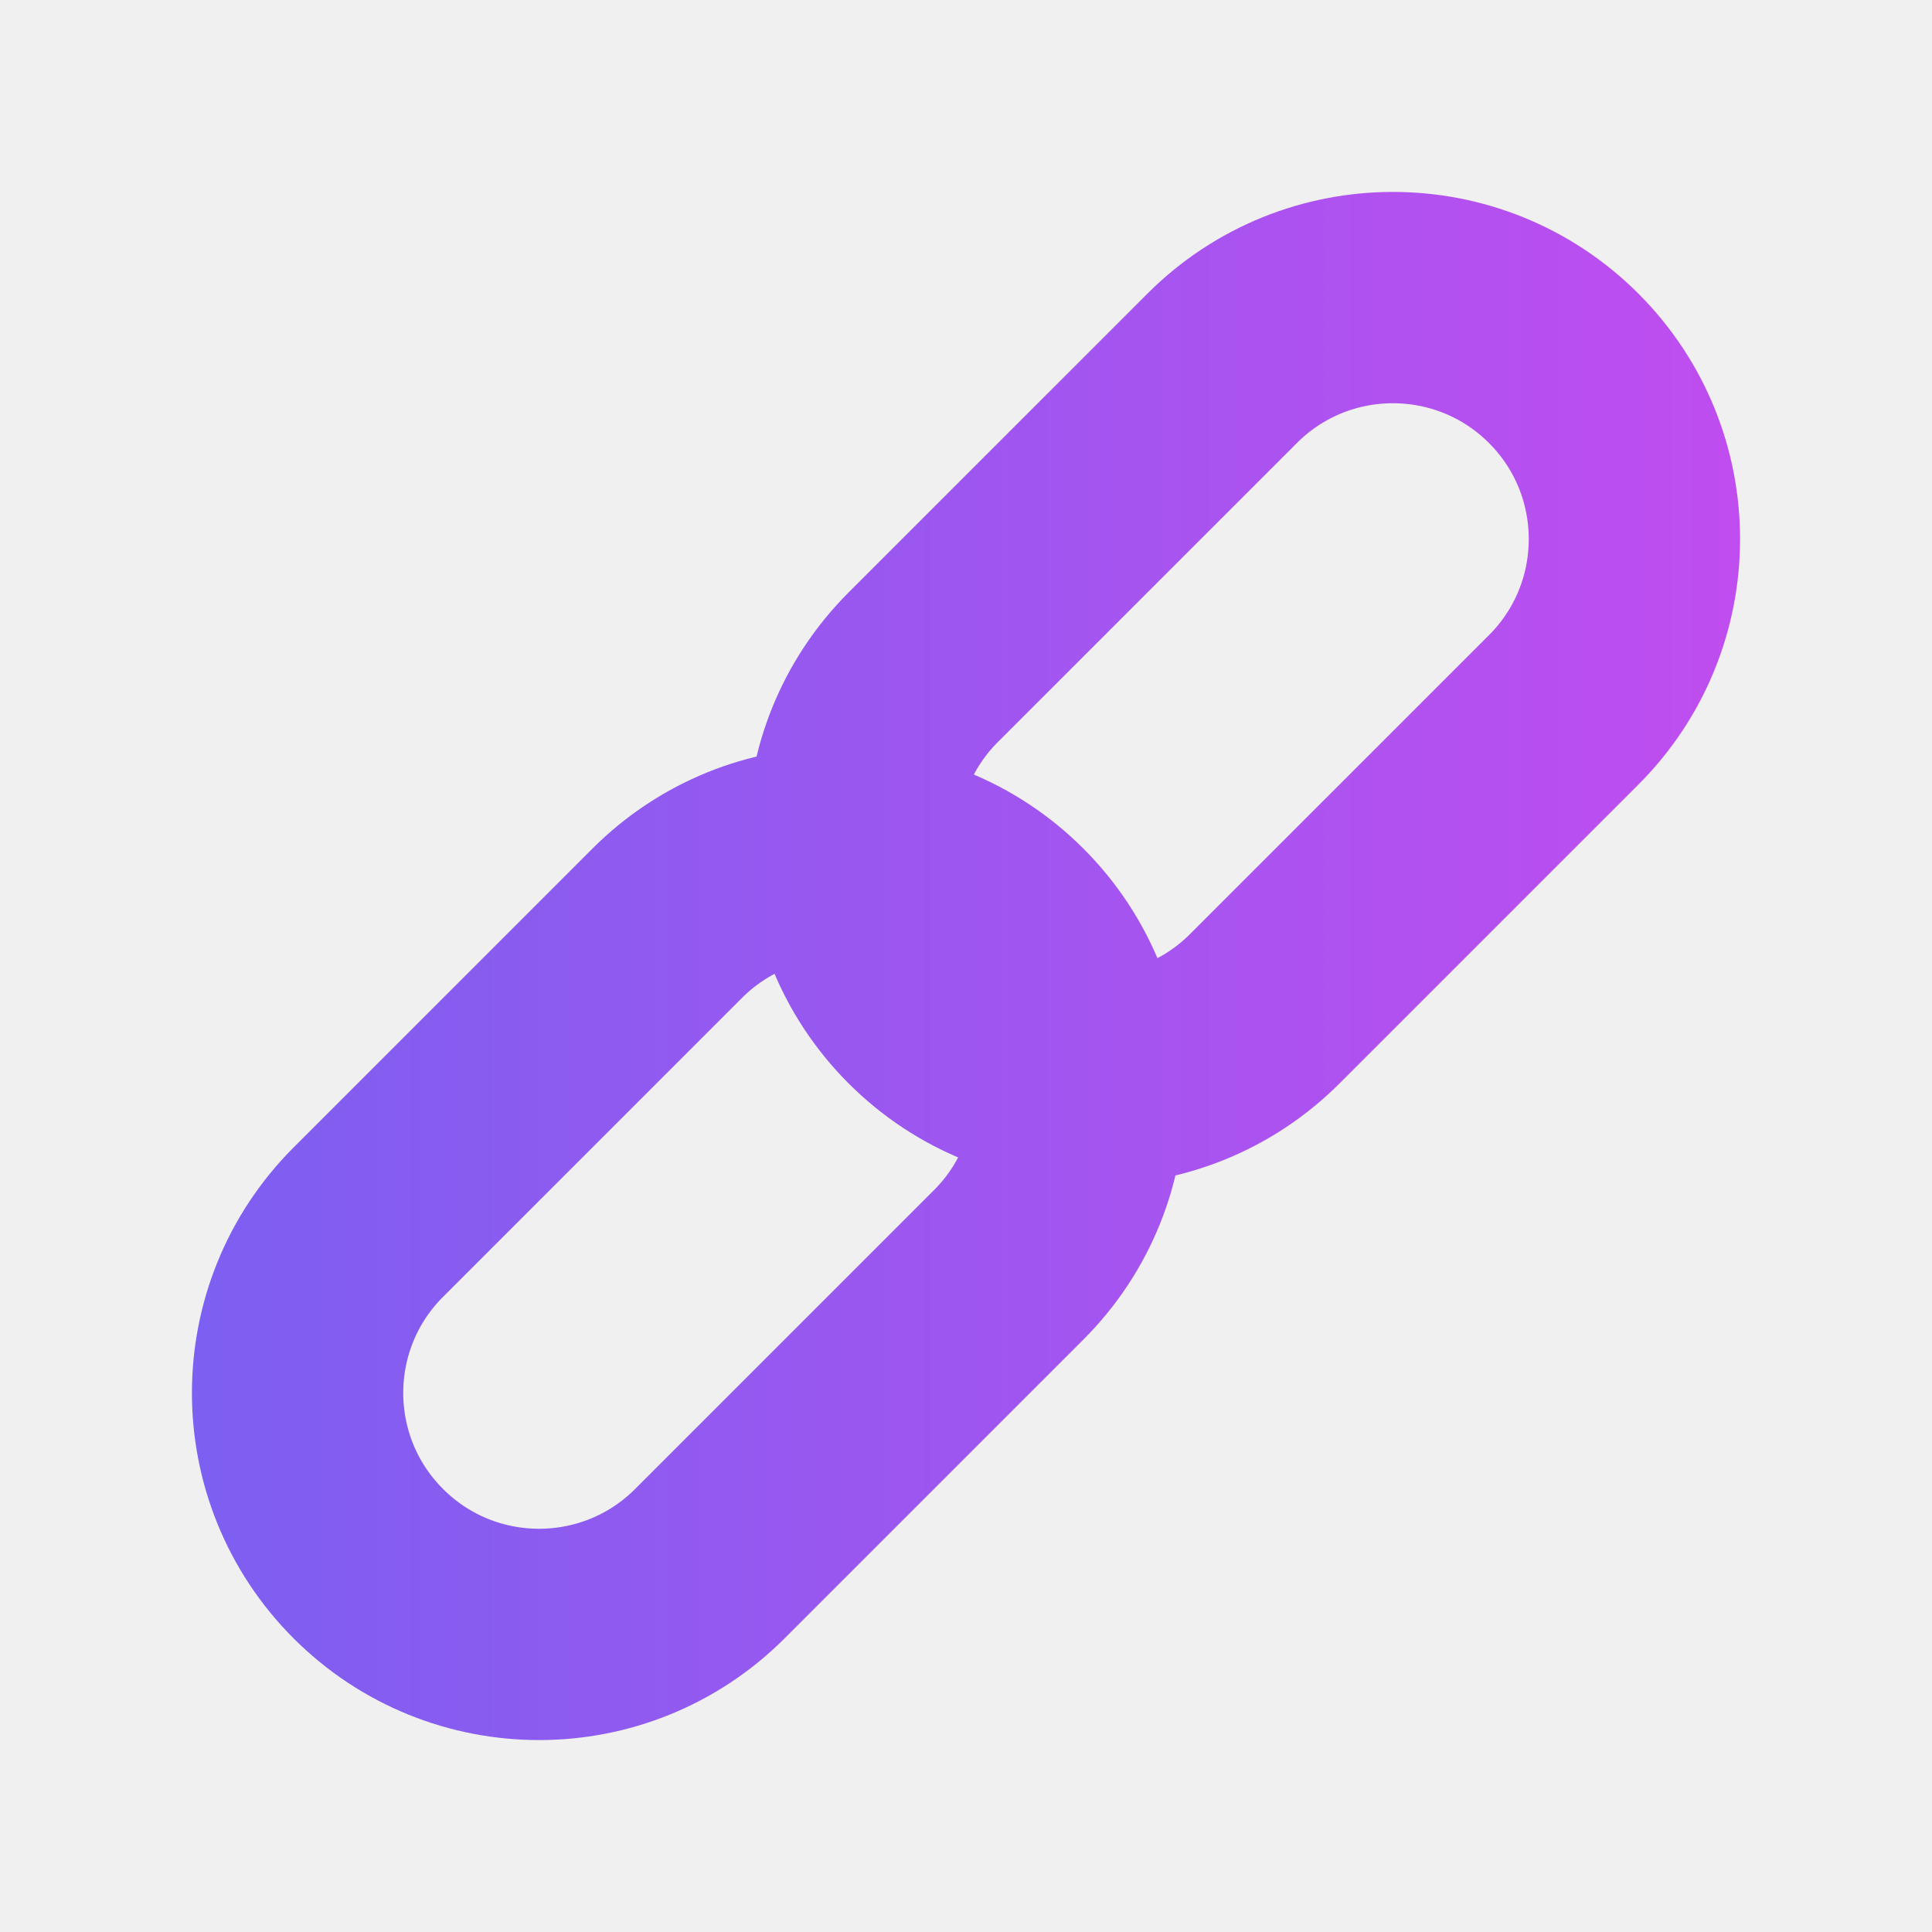
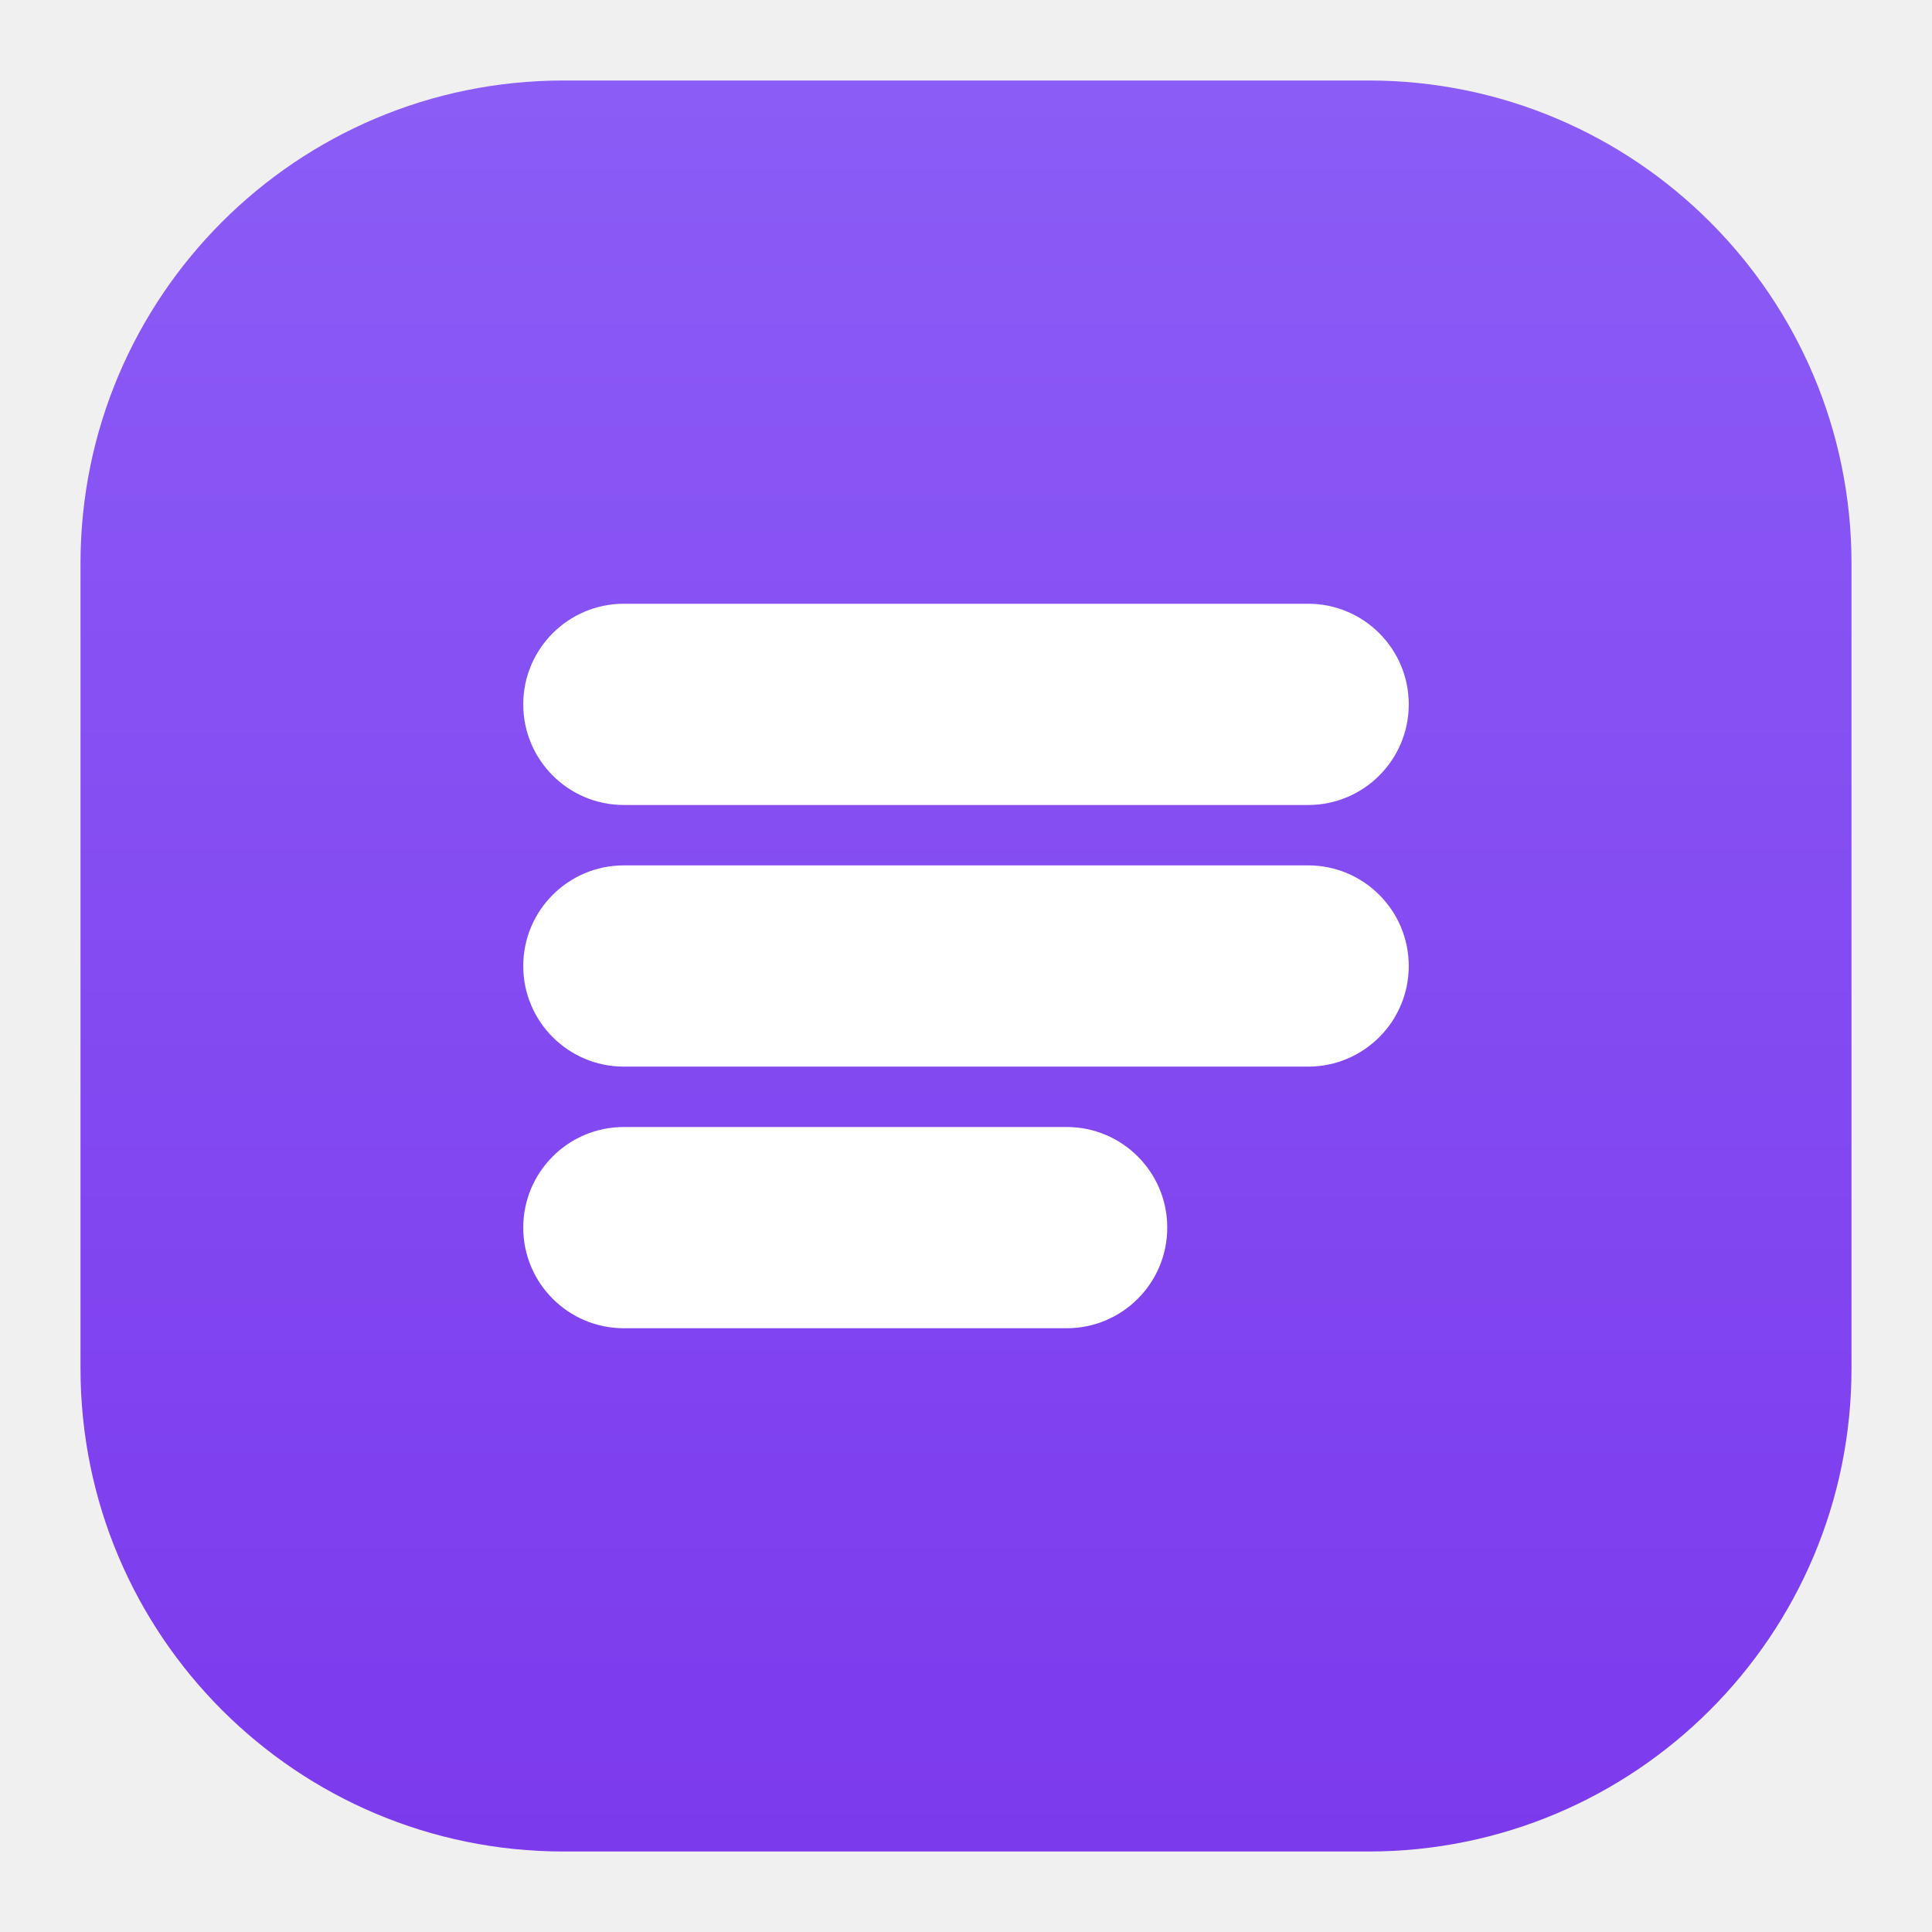
- <svg xmlns="http://www.w3.org/2000/svg" viewBox="0 0 64 64">
+ <svg xmlns="http://www.w3.org/2000/svg" viewBox="0 0 48 48" width="48" height="48" role="img" aria-label="Nexo Links">
  <defs>
-     <linearGradient id="nexo-gradient" x1="0" y1="0" x2="64" y2="64" gradientUnits="userSpaceOnUse">
-       <stop stop-color="#6366f1" />
-       <stop offset="1" stop-color="#d946ef" />
+     <linearGradient id="nexoTile" x1="0" y1="0" x2="0" y2="1">
+       <stop offset="0" stop-color="#8b5cf6" />
+       <stop offset="1" stop-color="#7c3aed" />
    </linearGradient>
  </defs>
-   <g transform="rotate(-45 32 32)" fill="none" stroke="url(#nexo-gradient)" stroke-width="7">
-     <rect x="4" y="24" width="30" height="16" rx="8" />
-     <rect x="30" y="24" width="30" height="16" rx="8" />
+   <rect x="2" y="2" width="44" height="44" rx="12" fill="url(#nexoTile)" />
+   <g fill="#fff">
+     <rect x="13" y="15" width="22" height="5" rx="2.5" />
+     <rect x="13" y="21.5" width="22" height="5" rx="2.5" />
+     <rect x="13" y="28" width="16" height="5" rx="2.5" />
  </g>
</svg>
